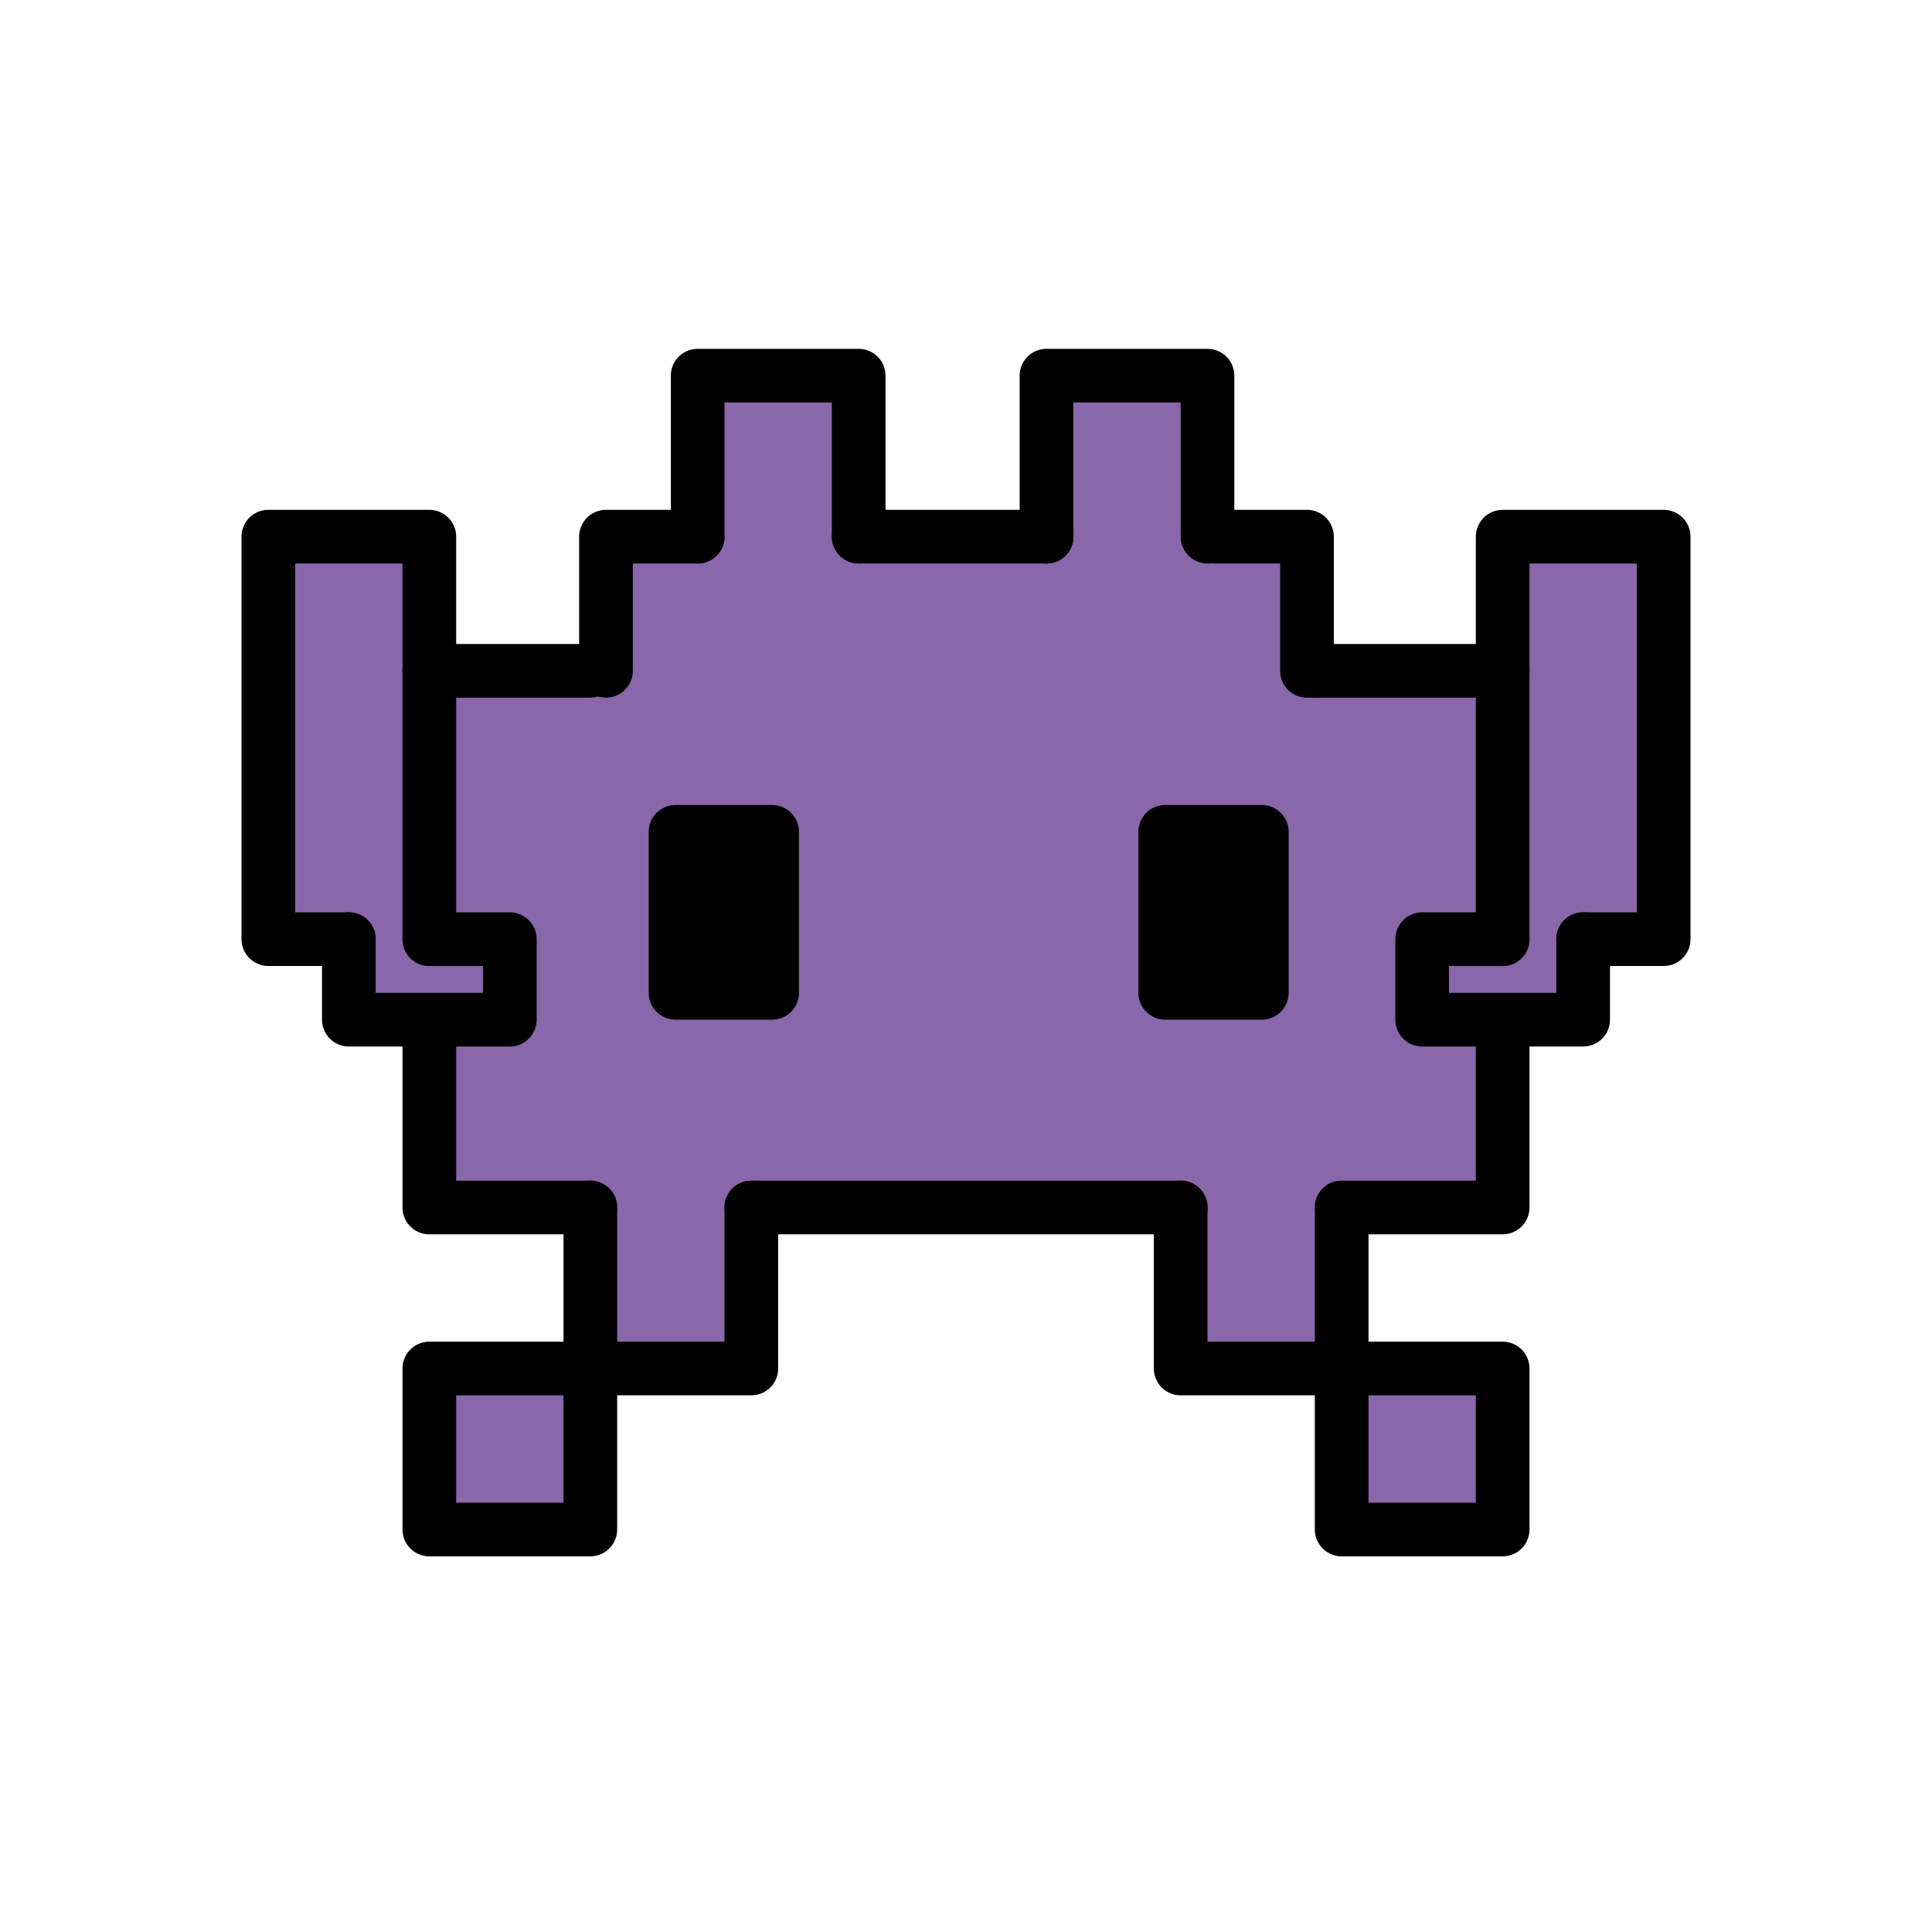
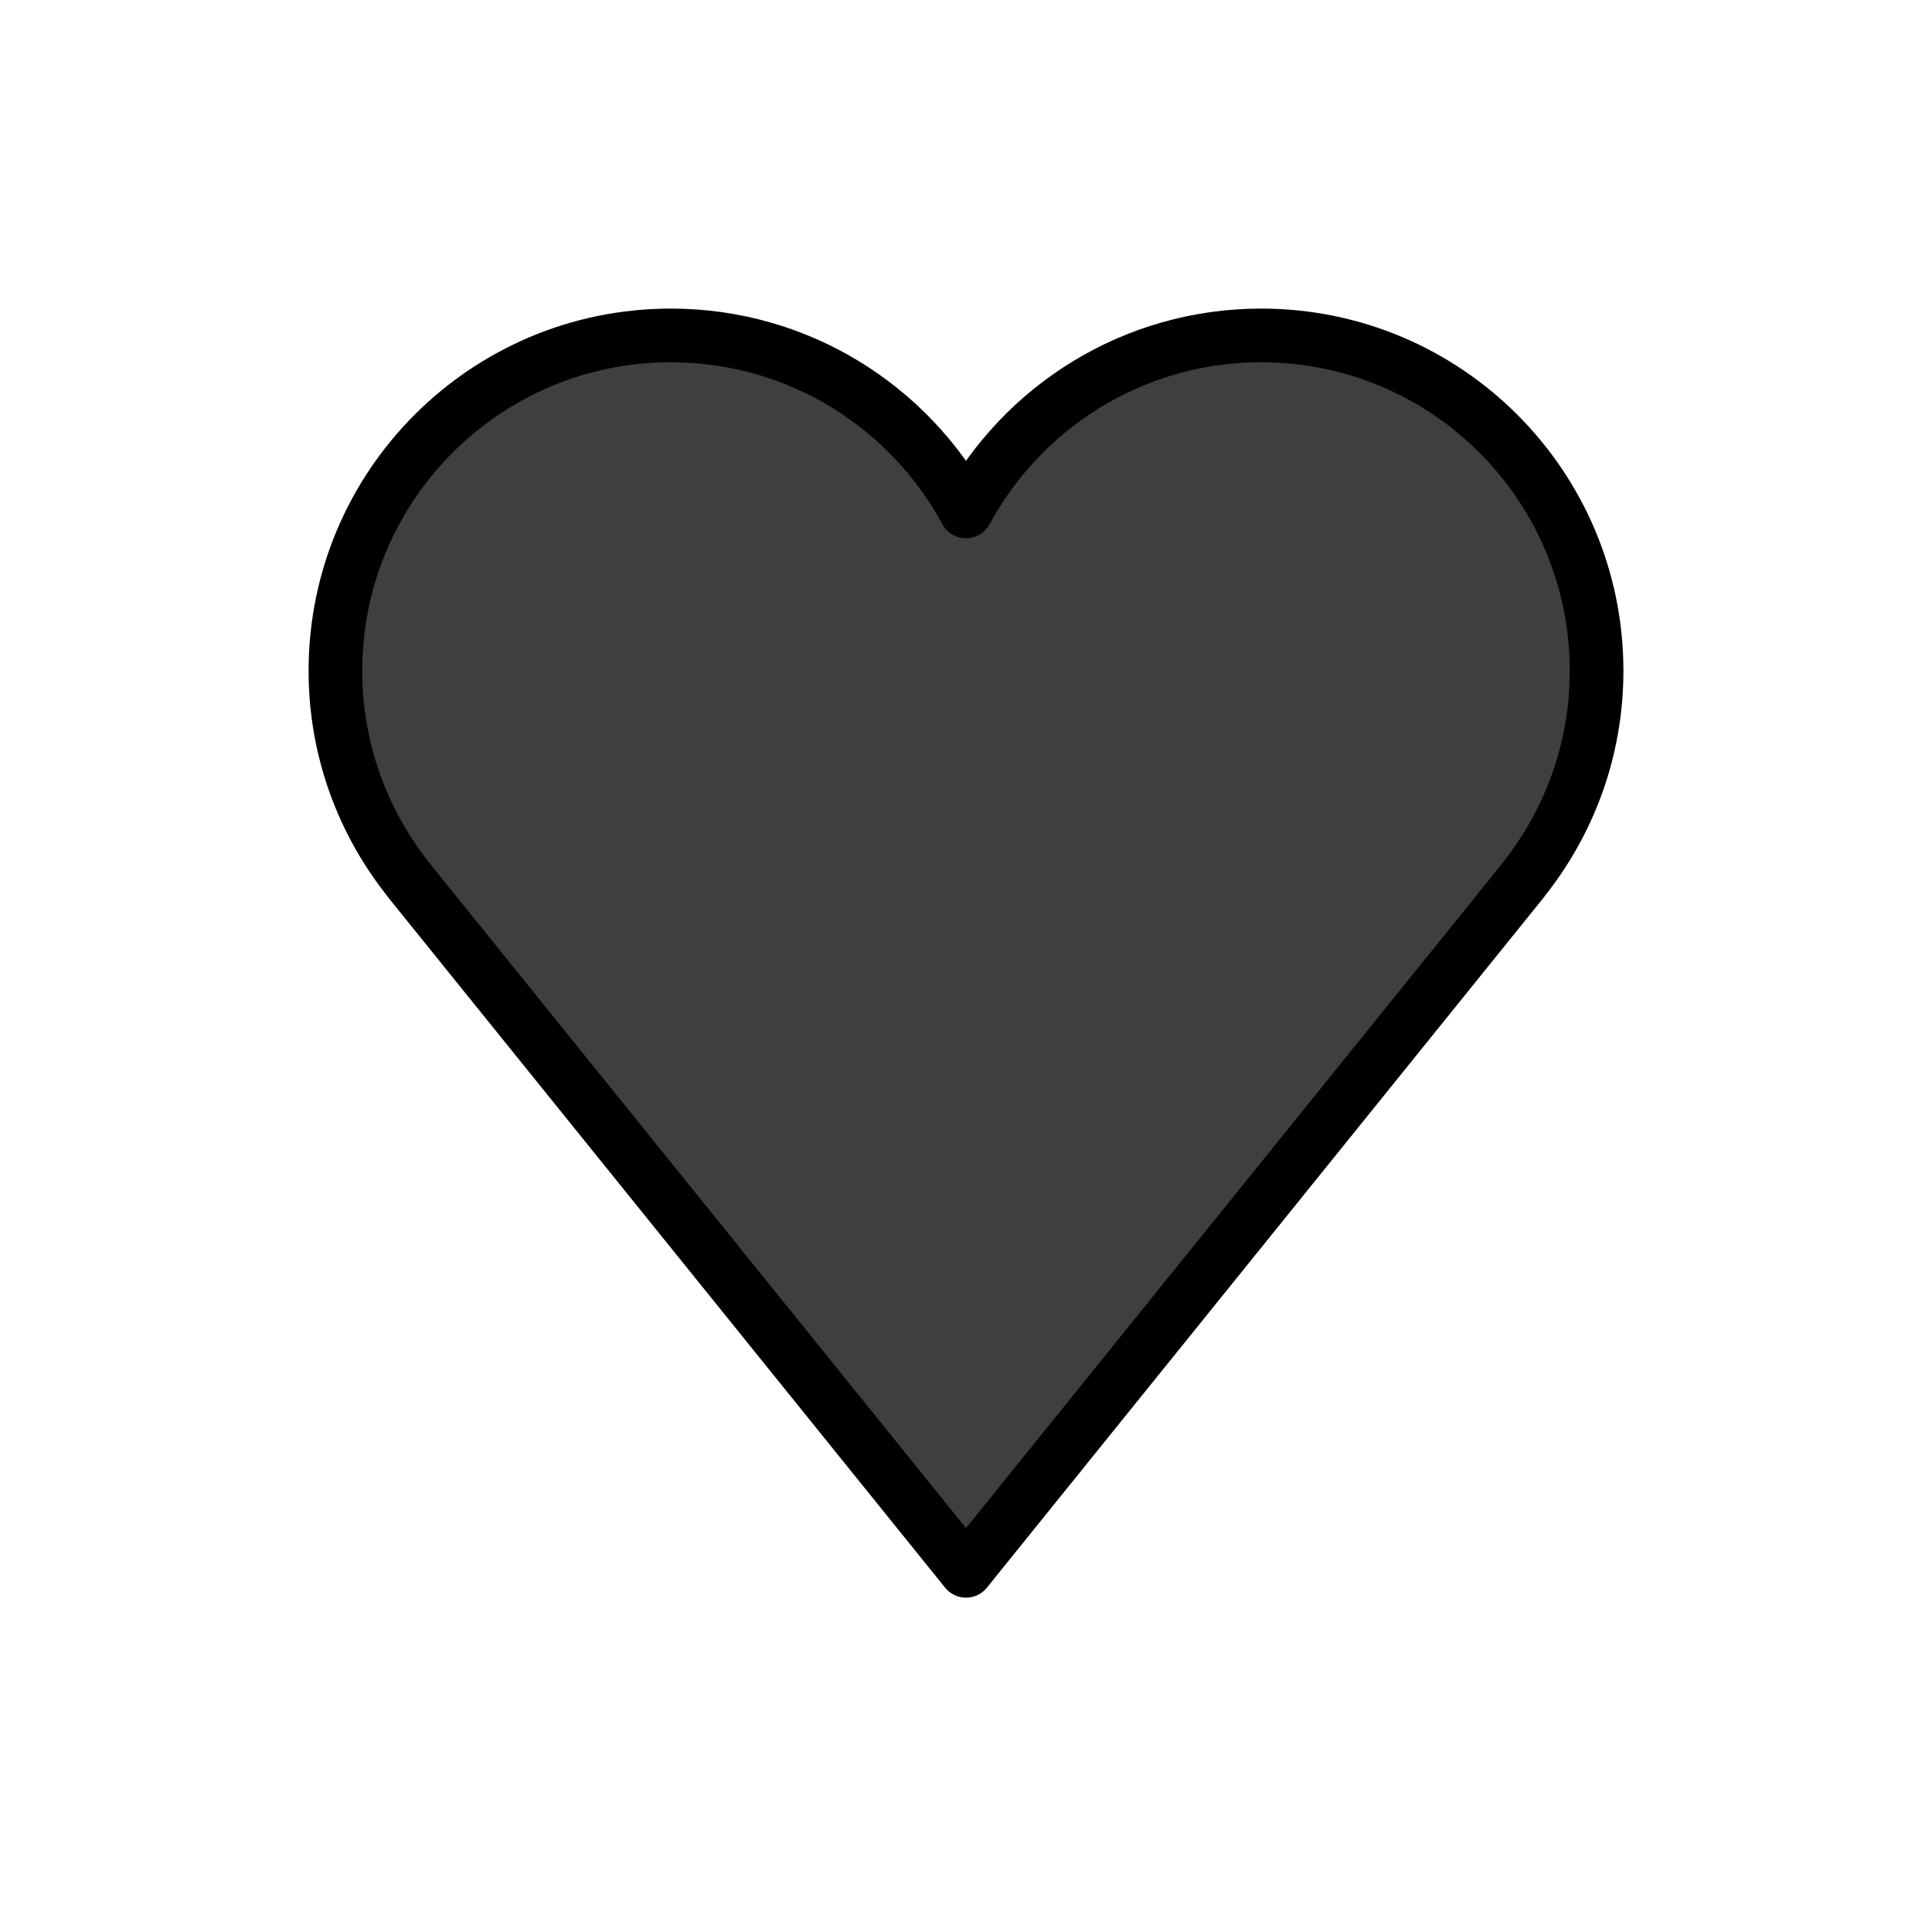
<svg xmlns="http://www.w3.org/2000/svg" id="emoji" viewBox="0 0 72 72">
  <g id="color">
-     <polygon fill="#8967AA" points="10,21 10,35 13,35 13,38 16,38 16,45 22,45 22,51 27,51 28,51 28,45 44,45 44,51 50,51 50,45 56,45 56,38 59,38 59,35 62,35 62,20 56,20 56,24 56,25 49,25 49,20 45,20 45,14 39,14 39,20 32,20 32,14 26,14 26,20 22,20 22,25 16,25 16,20 10,20" />
-     <rect x="16" y="51" width="6" height="6" fill="#8967AA" />
-     <rect x="50" y="51" width="6" height="6" fill="#8967AA" />
+     <path fill="#3F3F3F" d="M59.5,25c0-6.904-5.596-12.5-12.5-12.5c-4.753,0-8.886,2.654-11,6.56 C33.886,15.154,29.753,12.5,25,12.5c-6.904,0-12.5,5.596-12.5,12.5c0,2.97,1.04,5.694,2.77,7.839l-0.004,0.003 L36,58.54l20.734-25.698l-0.004-0.003C58.46,30.694,59.5,27.97,59.5,25z" />
  </g>
+   <g id="hair" />
+   <g id="skin" />
+   <g id="skin-shadow" />
  <g id="line">
-     <rect x="25.175" y="31" width="3.6" height="6" stroke="#000000" stroke-linecap="round" stroke-linejoin="round" stroke-width="2" />
-     <polyline fill="none" stroke="#000000" stroke-linecap="round" stroke-linejoin="round" stroke-width="2" points="22,45 16,45 16,39" />
-     <polyline fill="none" stroke="#000000" stroke-linecap="round" stroke-linejoin="round" stroke-width="2" points="22.583,25 22.583,20 26,20" />
-     <polyline fill="none" stroke="#000000" stroke-linecap="round" stroke-linejoin="round" stroke-width="2" points="48.708,25 48.708,20 45.292,20" />
-     <polyline fill="none" stroke="#000000" stroke-linecap="round" stroke-linejoin="round" stroke-width="2" points="13,35 10,35 10,20 16,20 16,35" />
-     <polyline fill="none" stroke="#000000" stroke-linecap="round" stroke-linejoin="round" stroke-width="2" points="56,35 56,20 62,20 62,35 59,35" />
-     <polyline fill="none" stroke="#000000" stroke-linecap="round" stroke-linejoin="round" stroke-width="2" points="26,20 26,14 32,14 32,20" />
-     <polyline fill="none" stroke="#000000" stroke-linecap="round" stroke-linejoin="round" stroke-width="2" points="39,20 39,14 45,14 45,20" />
-     <polyline fill="none" stroke="#000000" stroke-linecap="round" stroke-linejoin="round" stroke-width="2" points="16,35 19,35 19,38 13,38 13,35" />
-     <polyline fill="none" stroke="#000000" stroke-linecap="round" stroke-linejoin="round" stroke-width="2" points="59,35 59,38 53,38 53,35 56,35" />
-     <rect x="16" y="51" width="6" height="6" fill="none" stroke="#000000" stroke-linecap="round" stroke-linejoin="round" stroke-width="2" />
-     <rect x="50" y="51" width="6" height="6" fill="none" stroke="#000000" stroke-linecap="round" stroke-linejoin="round" stroke-width="2" />
-     <polyline fill="none" stroke="#000000" stroke-linecap="round" stroke-linejoin="round" stroke-width="2" points="28,45 28,51 22,51 22,45" />
-     <polyline fill="none" stroke="#000000" stroke-linecap="round" stroke-linejoin="round" stroke-width="2" points="50,45 56,45 56,39" />
-     <polyline fill="none" stroke="#000000" stroke-linecap="round" stroke-linejoin="round" stroke-width="2" points="44,45 44,51 50,51 50,45" />
-     <rect x="43.425" y="31" width="3.6" height="6" stroke="#000000" stroke-linecap="round" stroke-linejoin="round" stroke-width="2" />
-     <path fill="none" stroke="#000000" stroke-linecap="round" stroke-linejoin="round" stroke-width="2" d="M44,45L44,45z" />
-     <path fill="none" stroke="#000000" stroke-linecap="round" stroke-linejoin="round" stroke-width="2" d="M39,20L39,20z" />
-     <path fill="none" stroke="#000000" stroke-linecap="round" stroke-linejoin="round" stroke-width="2" d="M16,25L16,25z" />
-     <path fill="none" stroke="#000000" stroke-linecap="round" stroke-linejoin="round" stroke-width="2" d="M49,25L49,25z" />
-     <line x1="28" x2="44" y1="45" y2="45" fill="none" stroke="#000000" stroke-linecap="round" stroke-linejoin="round" stroke-width="2" />
-     <line x1="32" x2="39" y1="20" y2="20" fill="none" stroke="#000000" stroke-linecap="round" stroke-linejoin="round" stroke-width="2" />
-     <line x1="16" x2="22" y1="25" y2="25" fill="none" stroke="#000000" stroke-linecap="round" stroke-linejoin="round" stroke-width="2" />
-     <line x1="49" x2="56" y1="25" y2="25" fill="none" stroke="#000000" stroke-linecap="round" stroke-linejoin="round" stroke-width="2" />
+     <path fill="none" stroke="#000000" stroke-linejoin="round" stroke-miterlimit="10" stroke-width="2" d="M59.5,25 c0-6.904-5.596-12.5-12.5-12.5c-4.753,0-8.886,2.654-11,6.56C33.886,15.154,29.753,12.5,25,12.5 c-6.904,0-12.5,5.596-12.5,12.5c0,2.97,1.04,5.694,2.77,7.839l-0.004,0.003L36,58.54l20.734-25.698l-0.004-0.003 C58.46,30.694,59.5,27.97,59.5,25z" />
  </g>
</svg>
